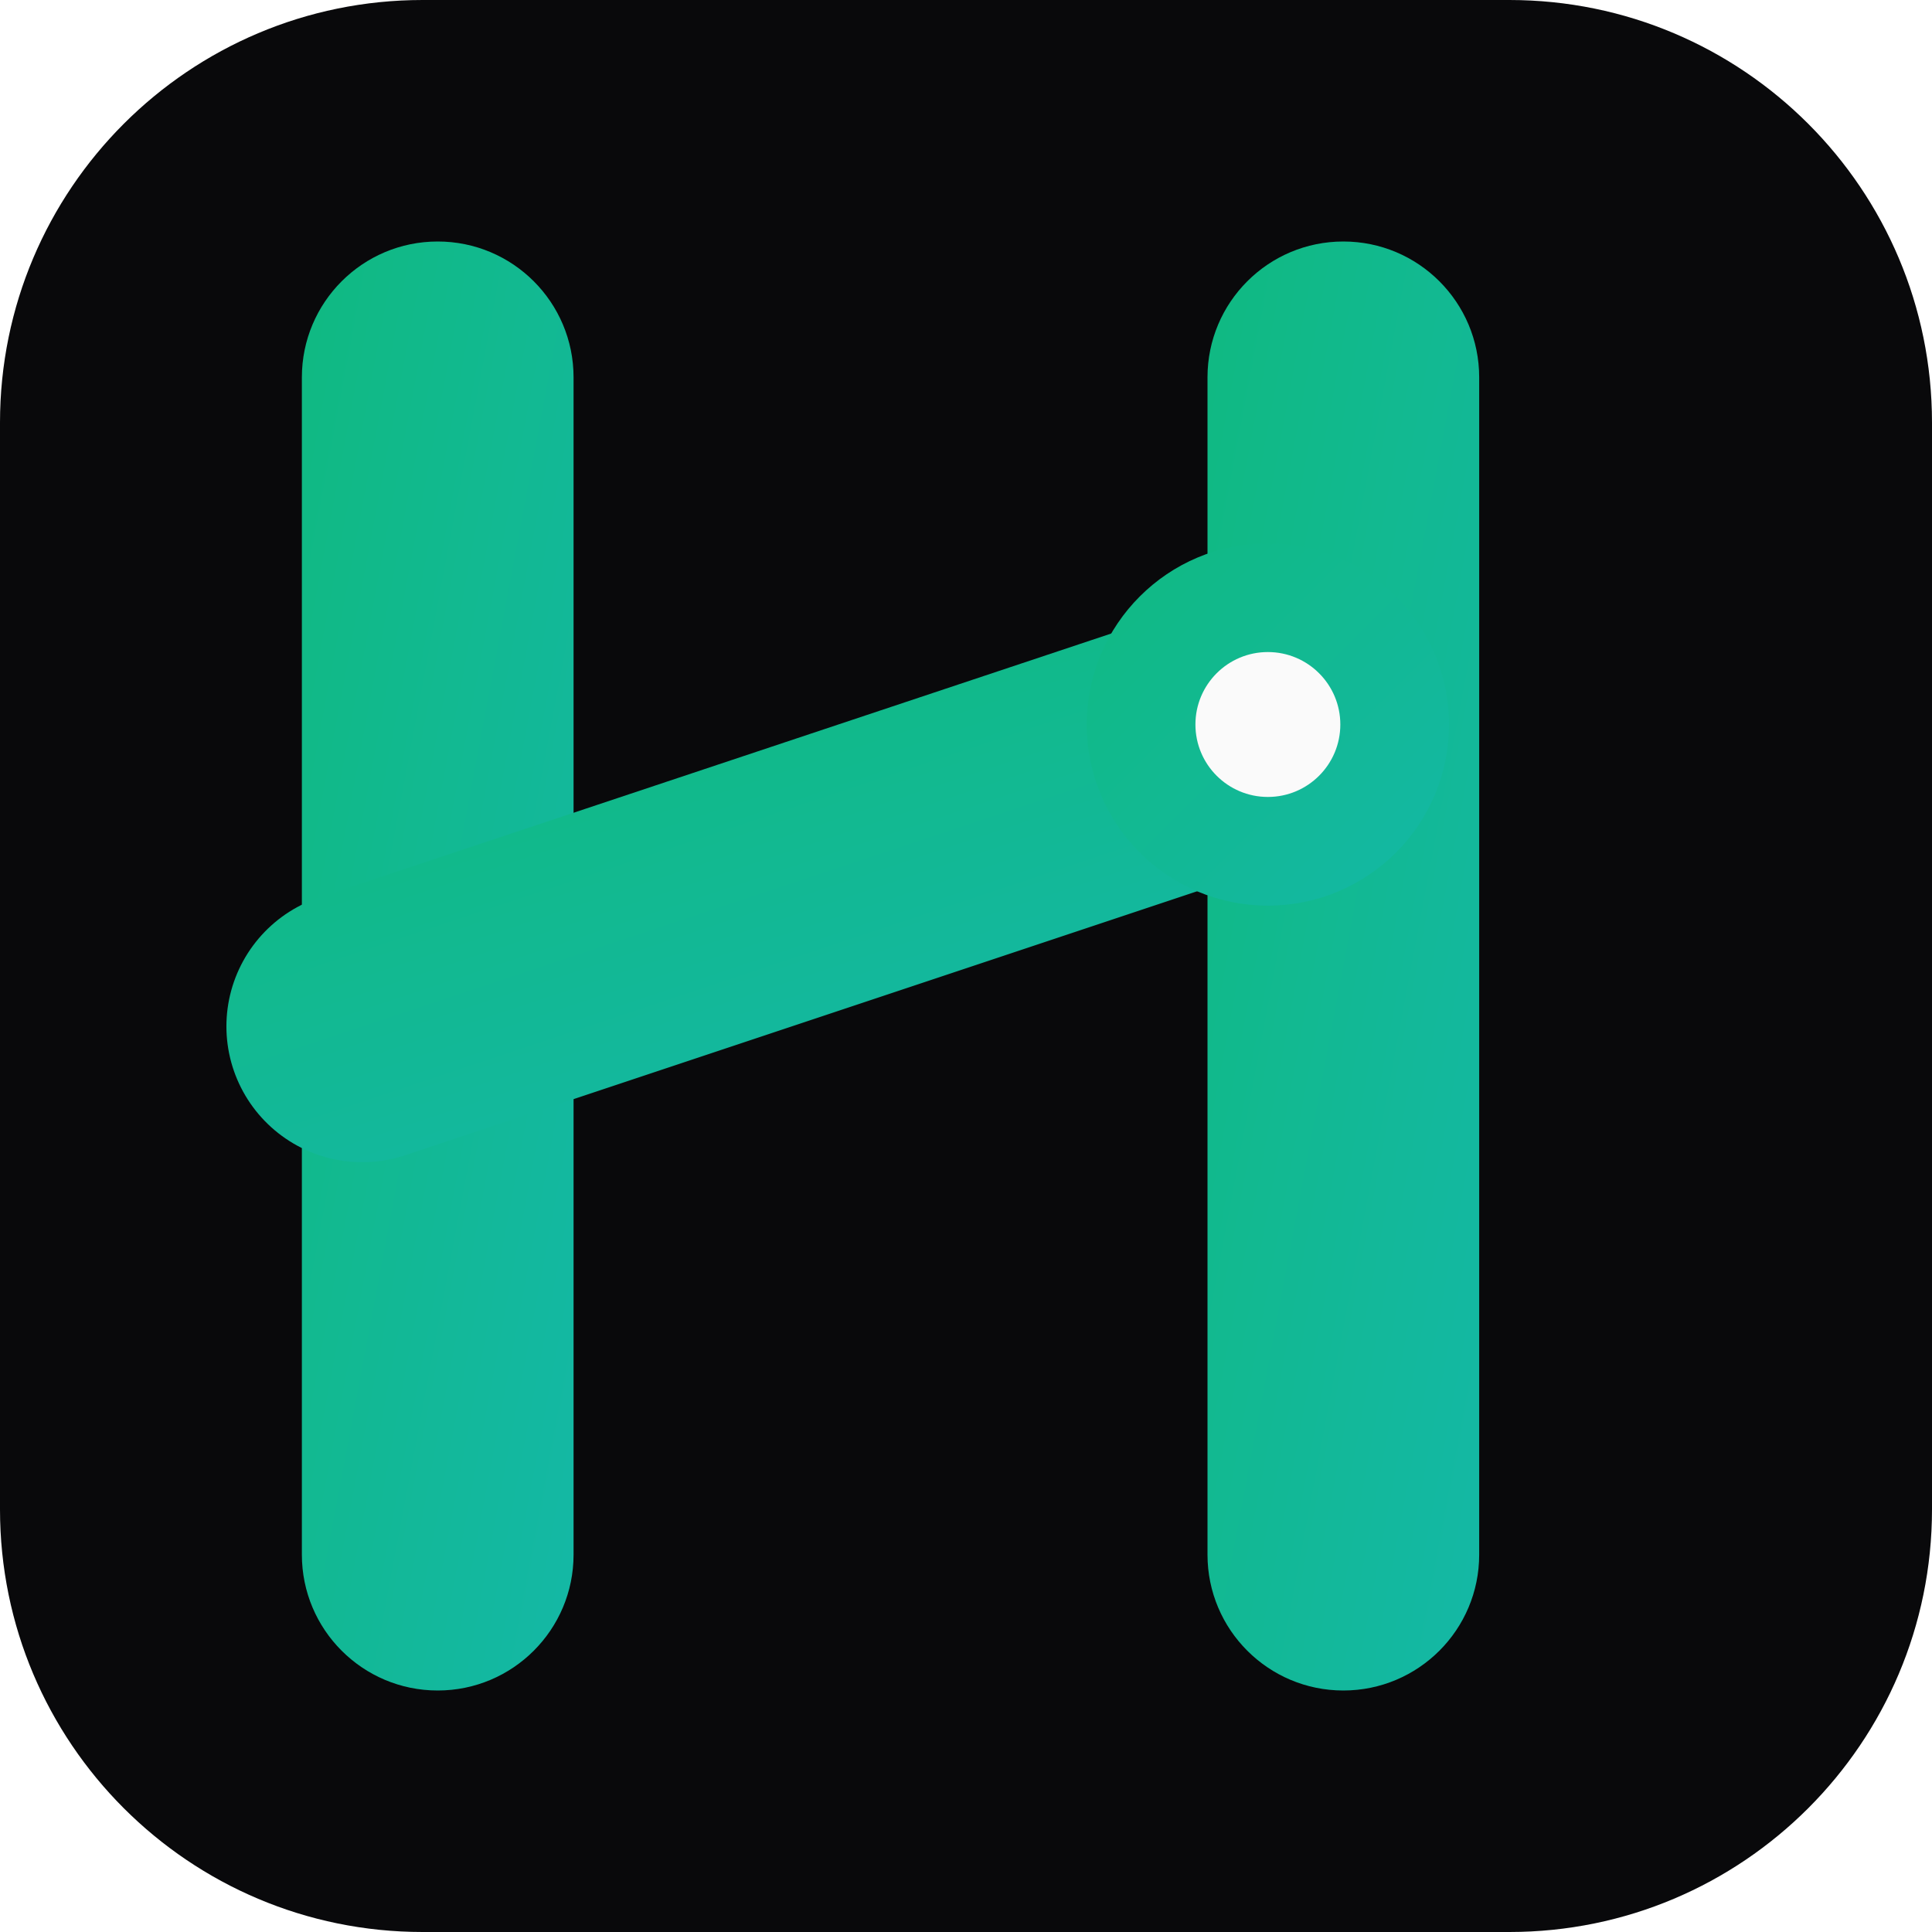
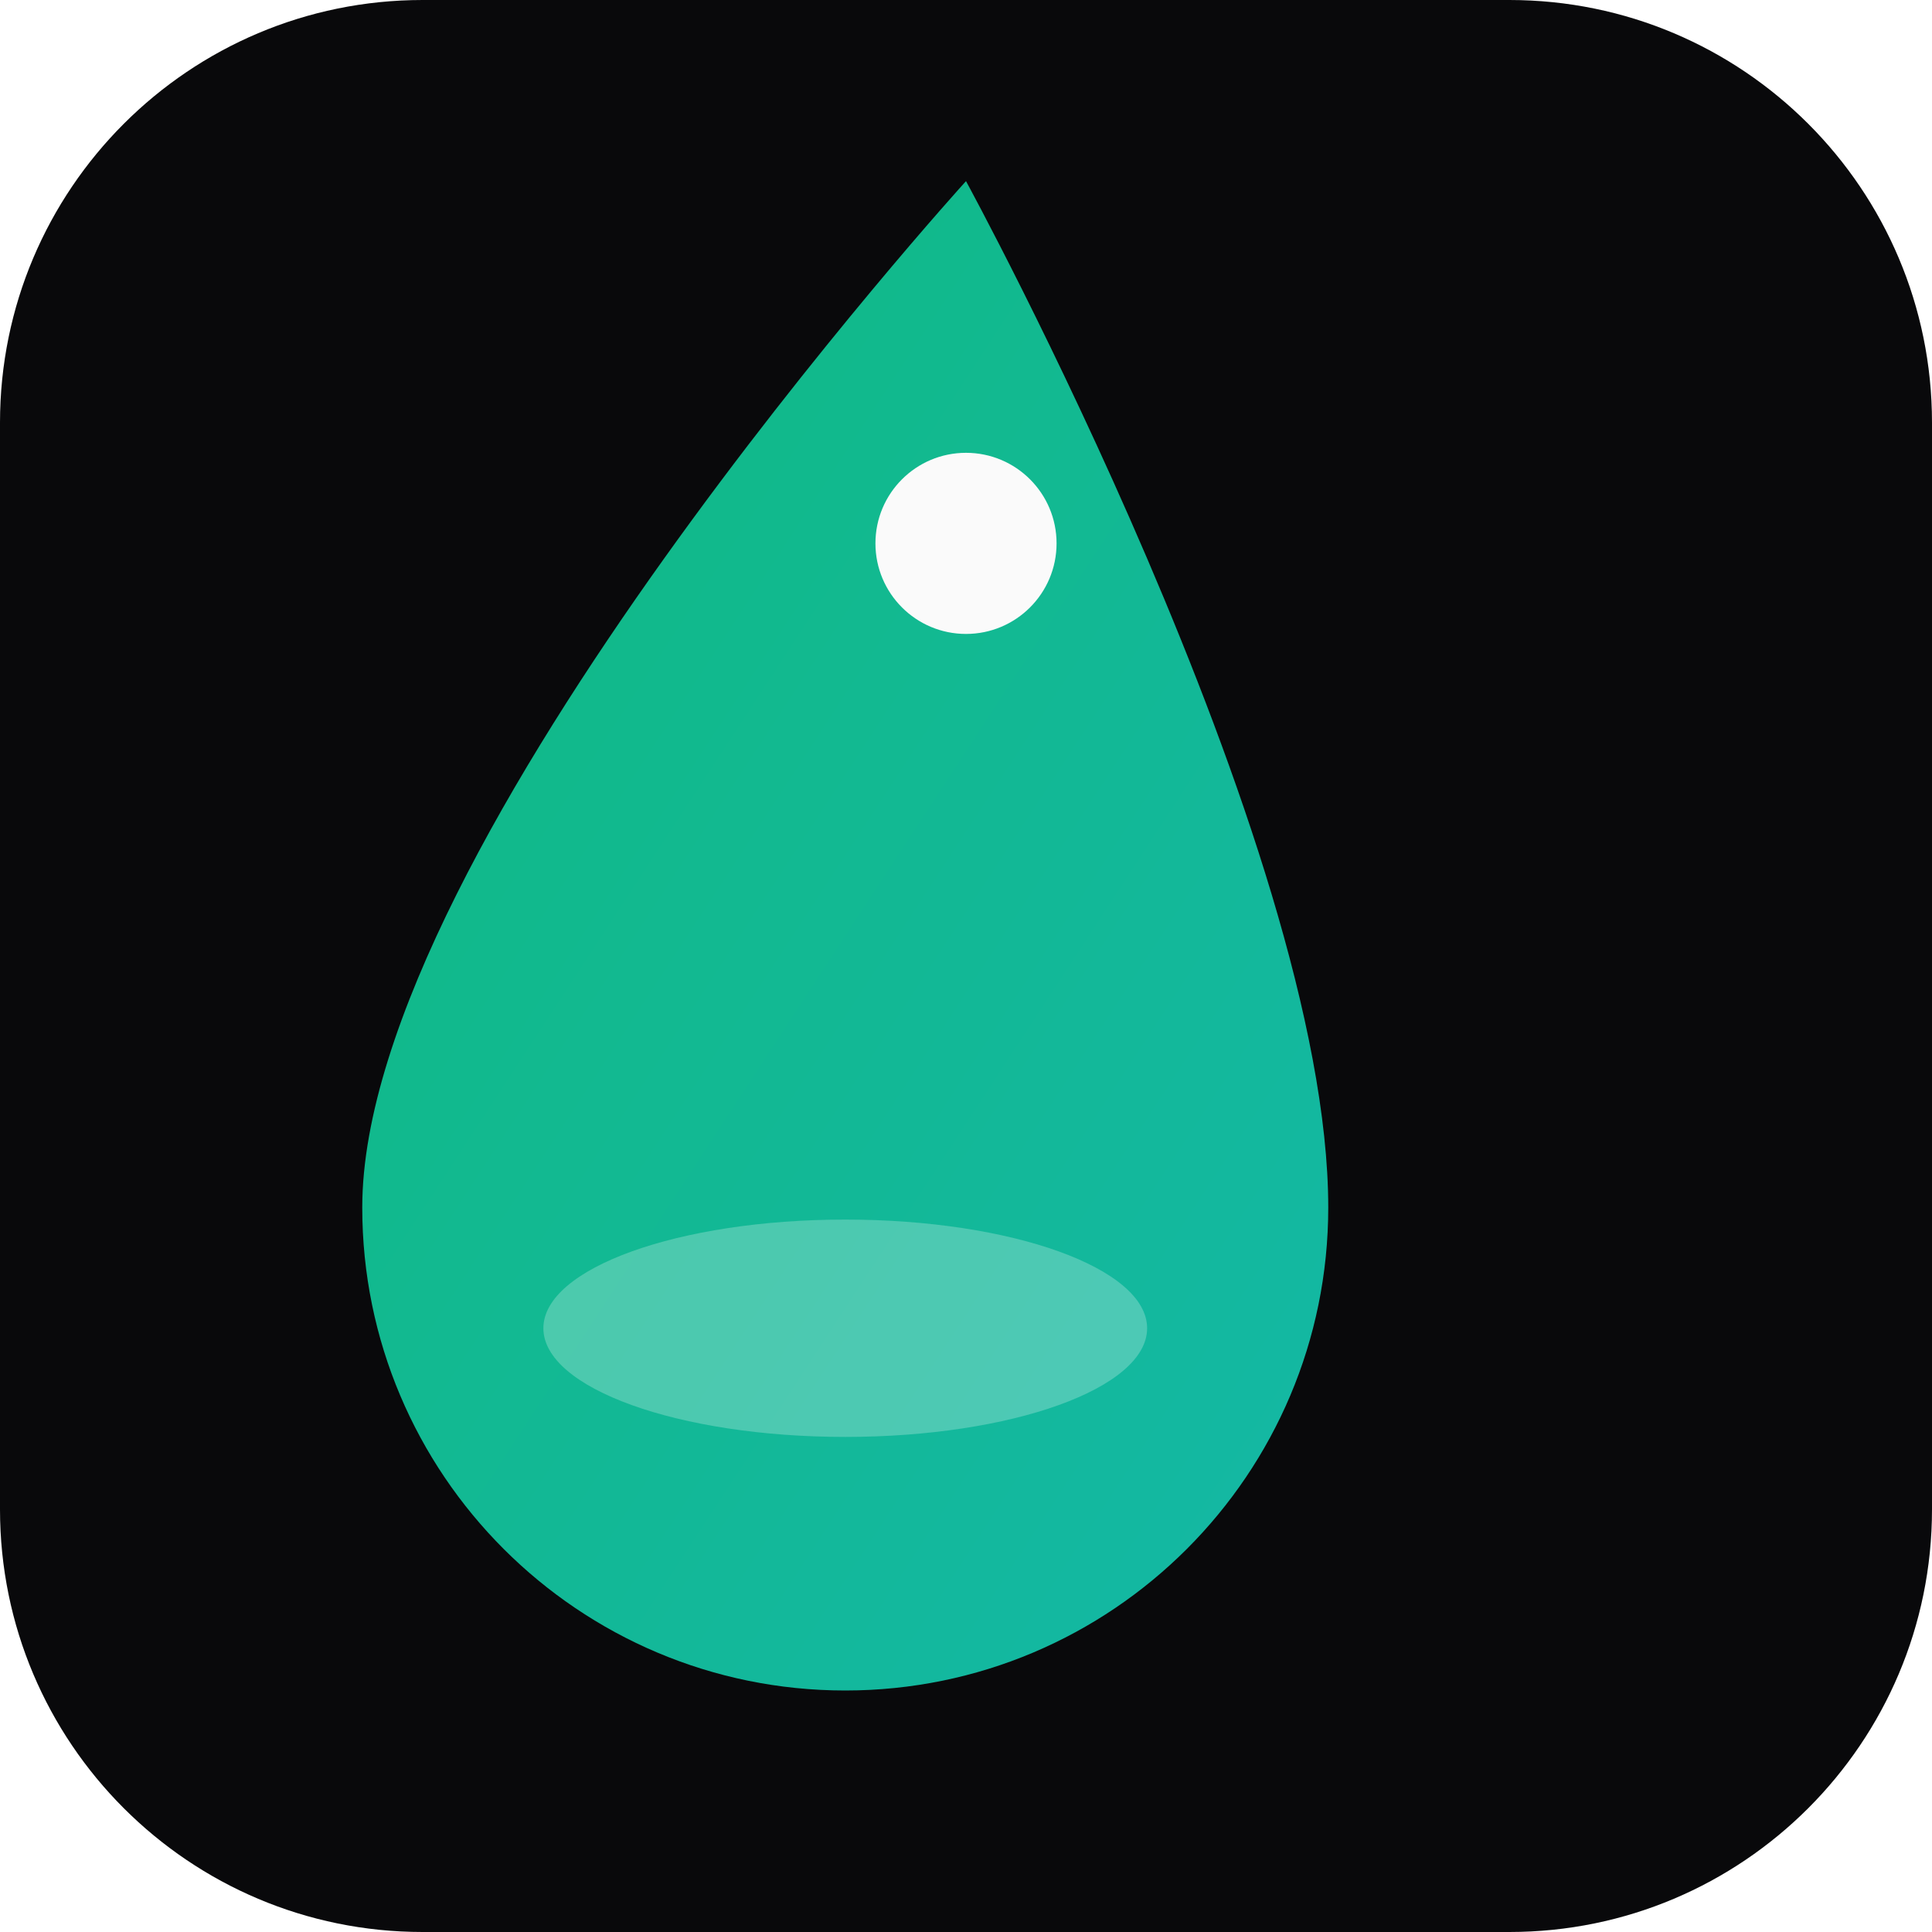
<svg xmlns="http://www.w3.org/2000/svg" viewBox="0 0 32 32" fill="none">
  <defs>
    <linearGradient id="g" x1="0" y1="0" x2="1" y2="1">
      <stop offset="0%" stop-color="#10b981" />
      <stop offset="100%" stop-color="#14b8a6" />
    </linearGradient>
  </defs>
  <rect width="32" height="32" rx="7" fill="#09090b" />
-   <g transform="translate(5, 4)">
-     <rect x="0" y="0" width="4.5" height="24" rx="2.25" fill="url(#g)" />
-     <path d="M1 13L16 8" stroke="url(#g)" stroke-width="4.5" stroke-linecap="round" />
-     <rect x="15" y="0" width="4.5" height="24" rx="2.25" fill="url(#g)" />
-     <circle cx="16" cy="8" r="3" fill="url(#g)" />
-     <circle cx="16" cy="8" r="1.2" fill="#fafafa" />
+   <g transform="translate(5, 3)">
+     <path d="M11 0C11 0 1 11 1 17C1 21.418 4.582 25 9 25C13.418 25 17 21.418 17 17C17 11 11 0 11 0Z" fill="url(#g)" />
+     <ellipse cx="9" cy="19" rx="5" ry="1.8" fill="#fafafa" opacity="0.25" />
+     <circle cx="11" cy="6" r="1.5" fill="#fafafa" />
  </g>
</svg>
